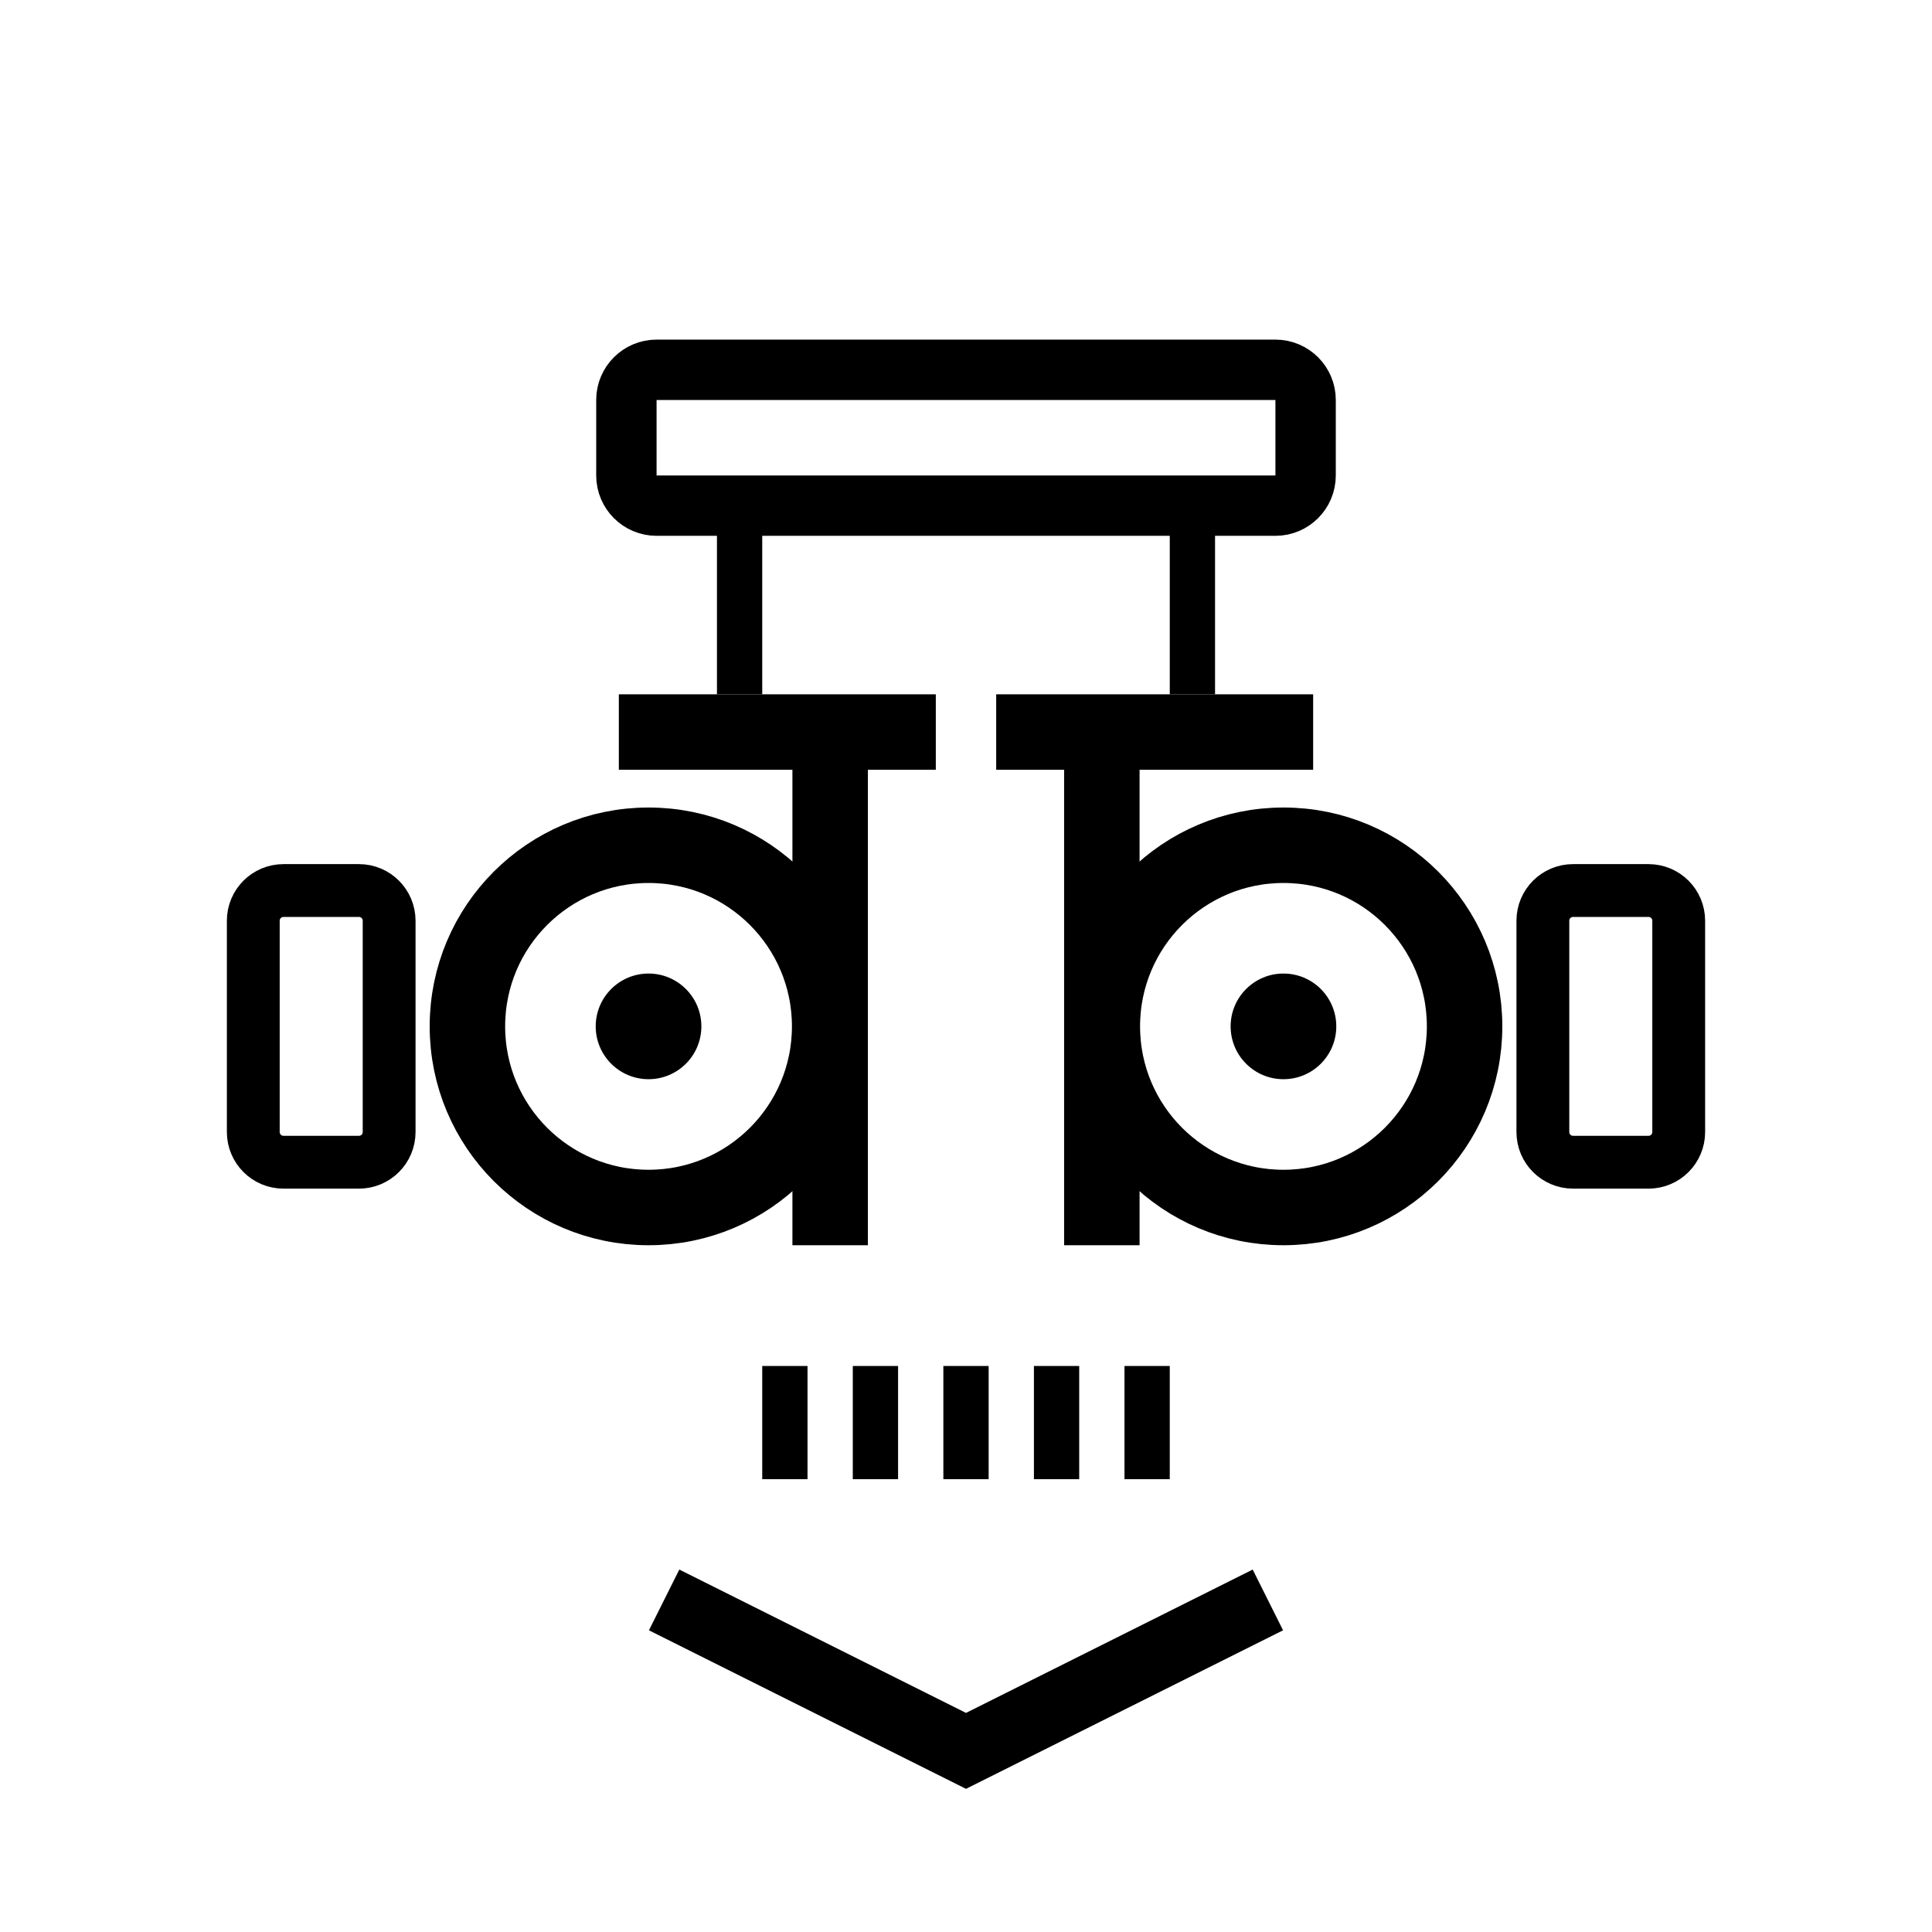
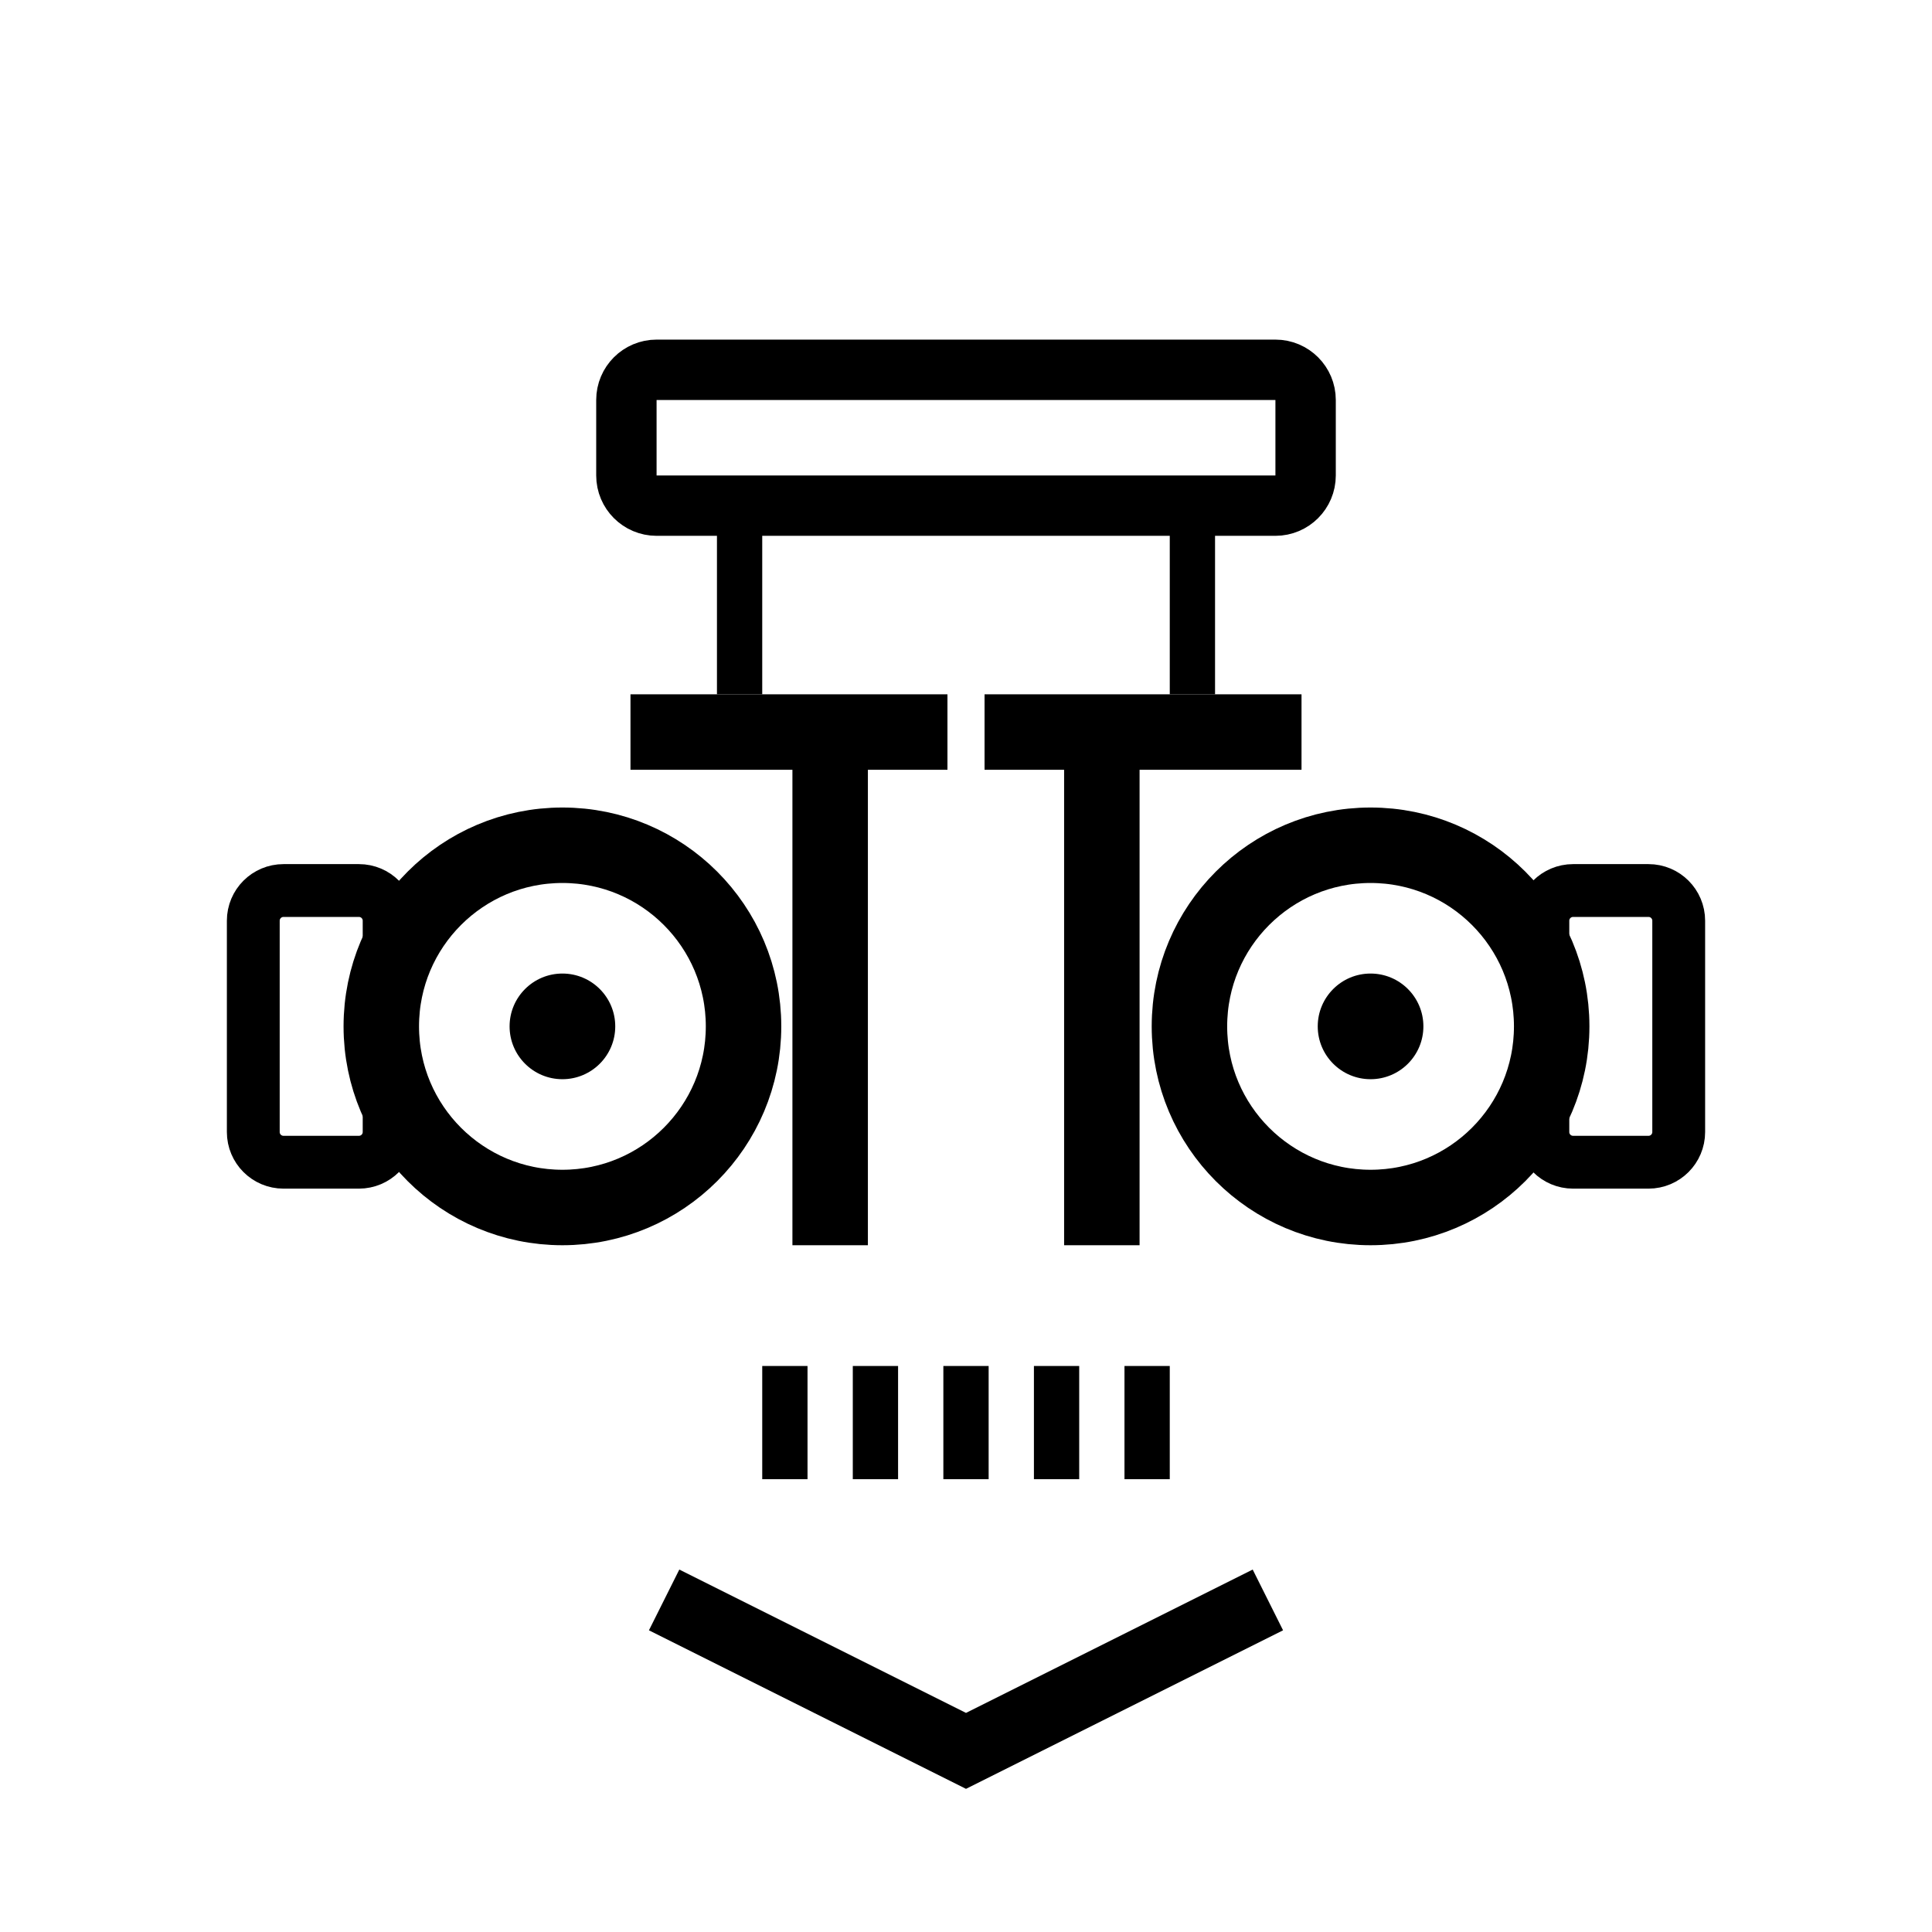
<svg xmlns="http://www.w3.org/2000/svg" viewBox="0 0 512 512" fill="none">
  <g id="wordmark" stroke="currentColor">
-     <circle cx="171.87" cy="272" r="48" stroke-width="20" />
-     <circle cx="340.13" cy="272" r="48" stroke-width="20" />
-     <line x1="164" y1="194" x2="248" y2="194" stroke-width="20" />
+     <circle cx="149.046" cy="272" r="48" stroke-width="20" />
+     <circle cx="363.214" cy="272" r="48" stroke-width="20" />
+     <line x1="167.084" y1="194" x2="251.084" y2="194" stroke-width="20" />
    <line x1="220" y1="194" x2="220" y2="330" stroke-width="20" />
-     <line x1="264" y1="194" x2="348" y2="194" stroke-width="20" />
+     <line x1="260.916" y1="194" x2="344.916" y2="194" stroke-width="20" />
    <line x1="292" y1="194" x2="292" y2="330" stroke-width="20" />
  </g>
  <g id="robot" stroke="currentColor">
    <rect x="67.123" y="236" width="36" height="72" rx="8" stroke-width="14" />
    <rect x="408.877" y="236" width="36" height="72" rx="8" stroke-width="14" />
    <rect x="166" y="98" width="180" height="36" rx="8" stroke-width="16" />
    <line x1="196" y1="134" x2="196" y2="184" stroke-width="12" />
    <line x1="316" y1="134" x2="316" y2="184" stroke-width="12" />
    <line x1="208" y1="362" x2="208" y2="392" stroke-width="12" />
    <line x1="232" y1="362" x2="232" y2="392" stroke-width="12" />
    <line x1="256" y1="362" x2="256" y2="392" stroke-width="12" />
    <line x1="280" y1="362" x2="280" y2="392" stroke-width="12" />
    <line x1="304" y1="362" x2="304" y2="392" stroke-width="12" />
    <polyline points="176,424 256,464 336,424" stroke-width="18" />
-     <circle cx="171.87" cy="272" r="14" fill="currentColor" stroke="none" />
-     <circle cx="340.13" cy="272" r="14" fill="currentColor" stroke="none" />
+     <circle cx="149.046" cy="272" r="14" fill="currentColor" stroke="none" />
+     <circle cx="363.214" cy="272" r="14" fill="currentColor" stroke="none" />
  </g>
</svg>
